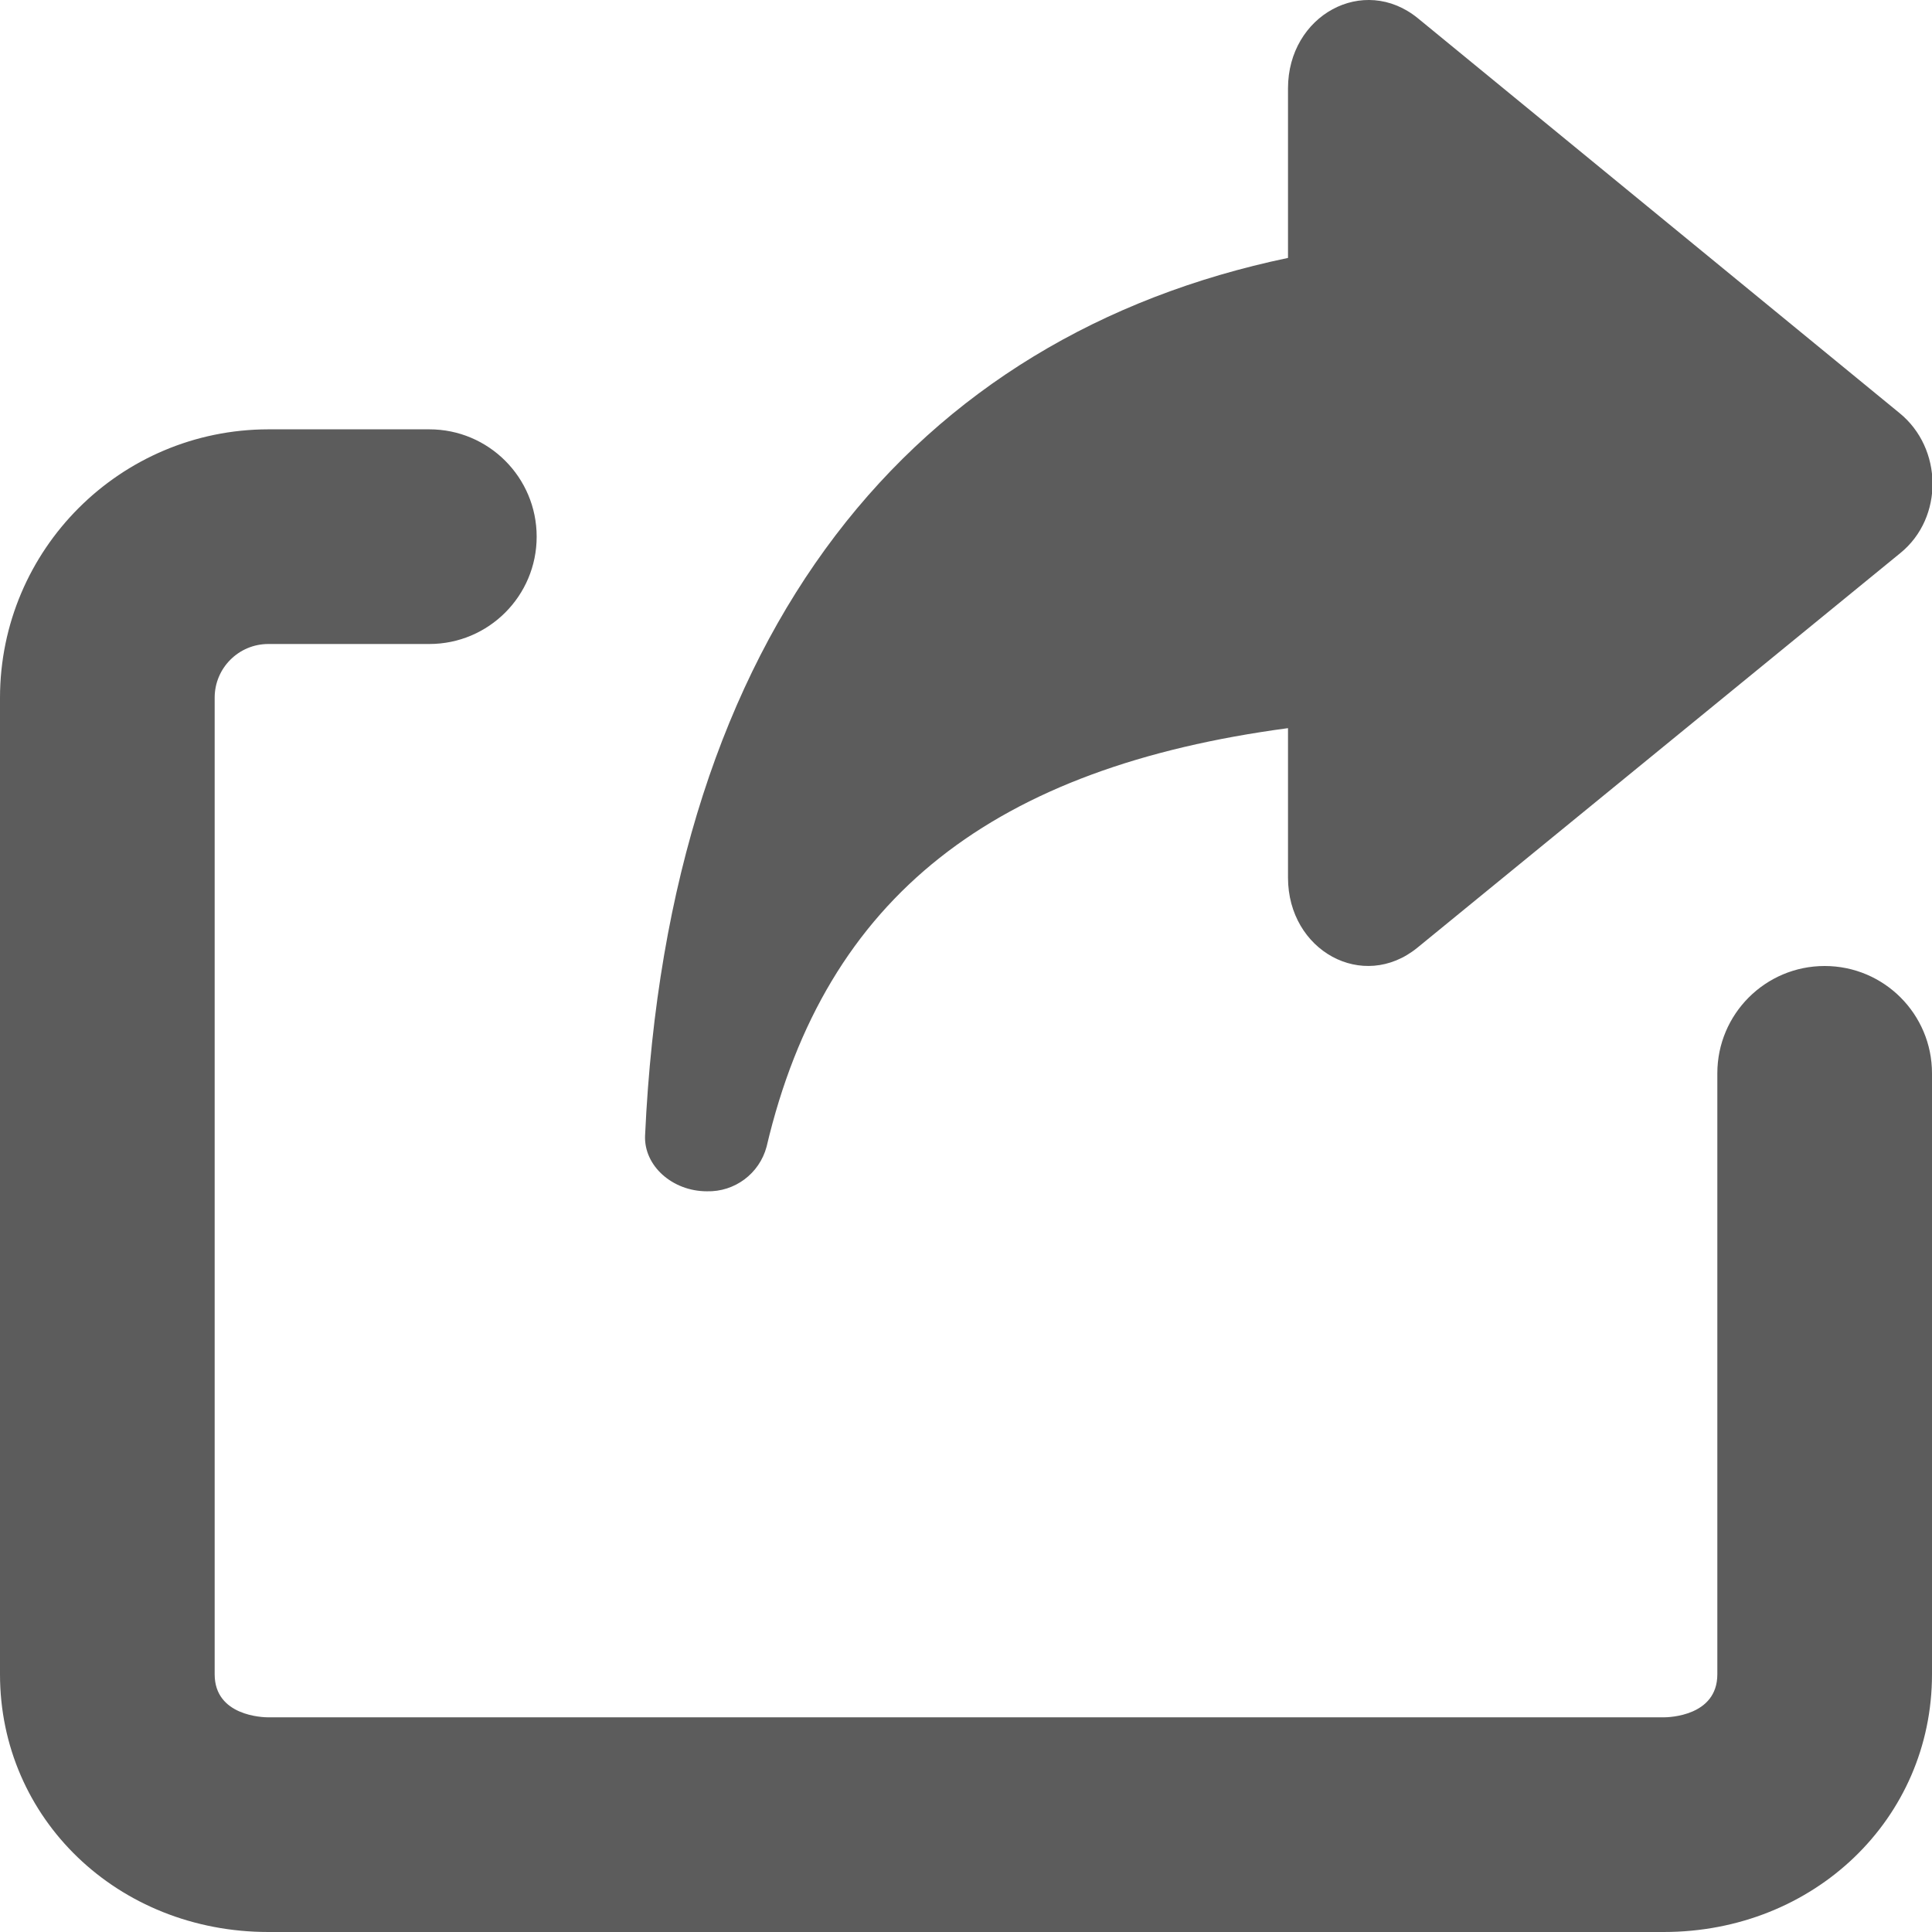
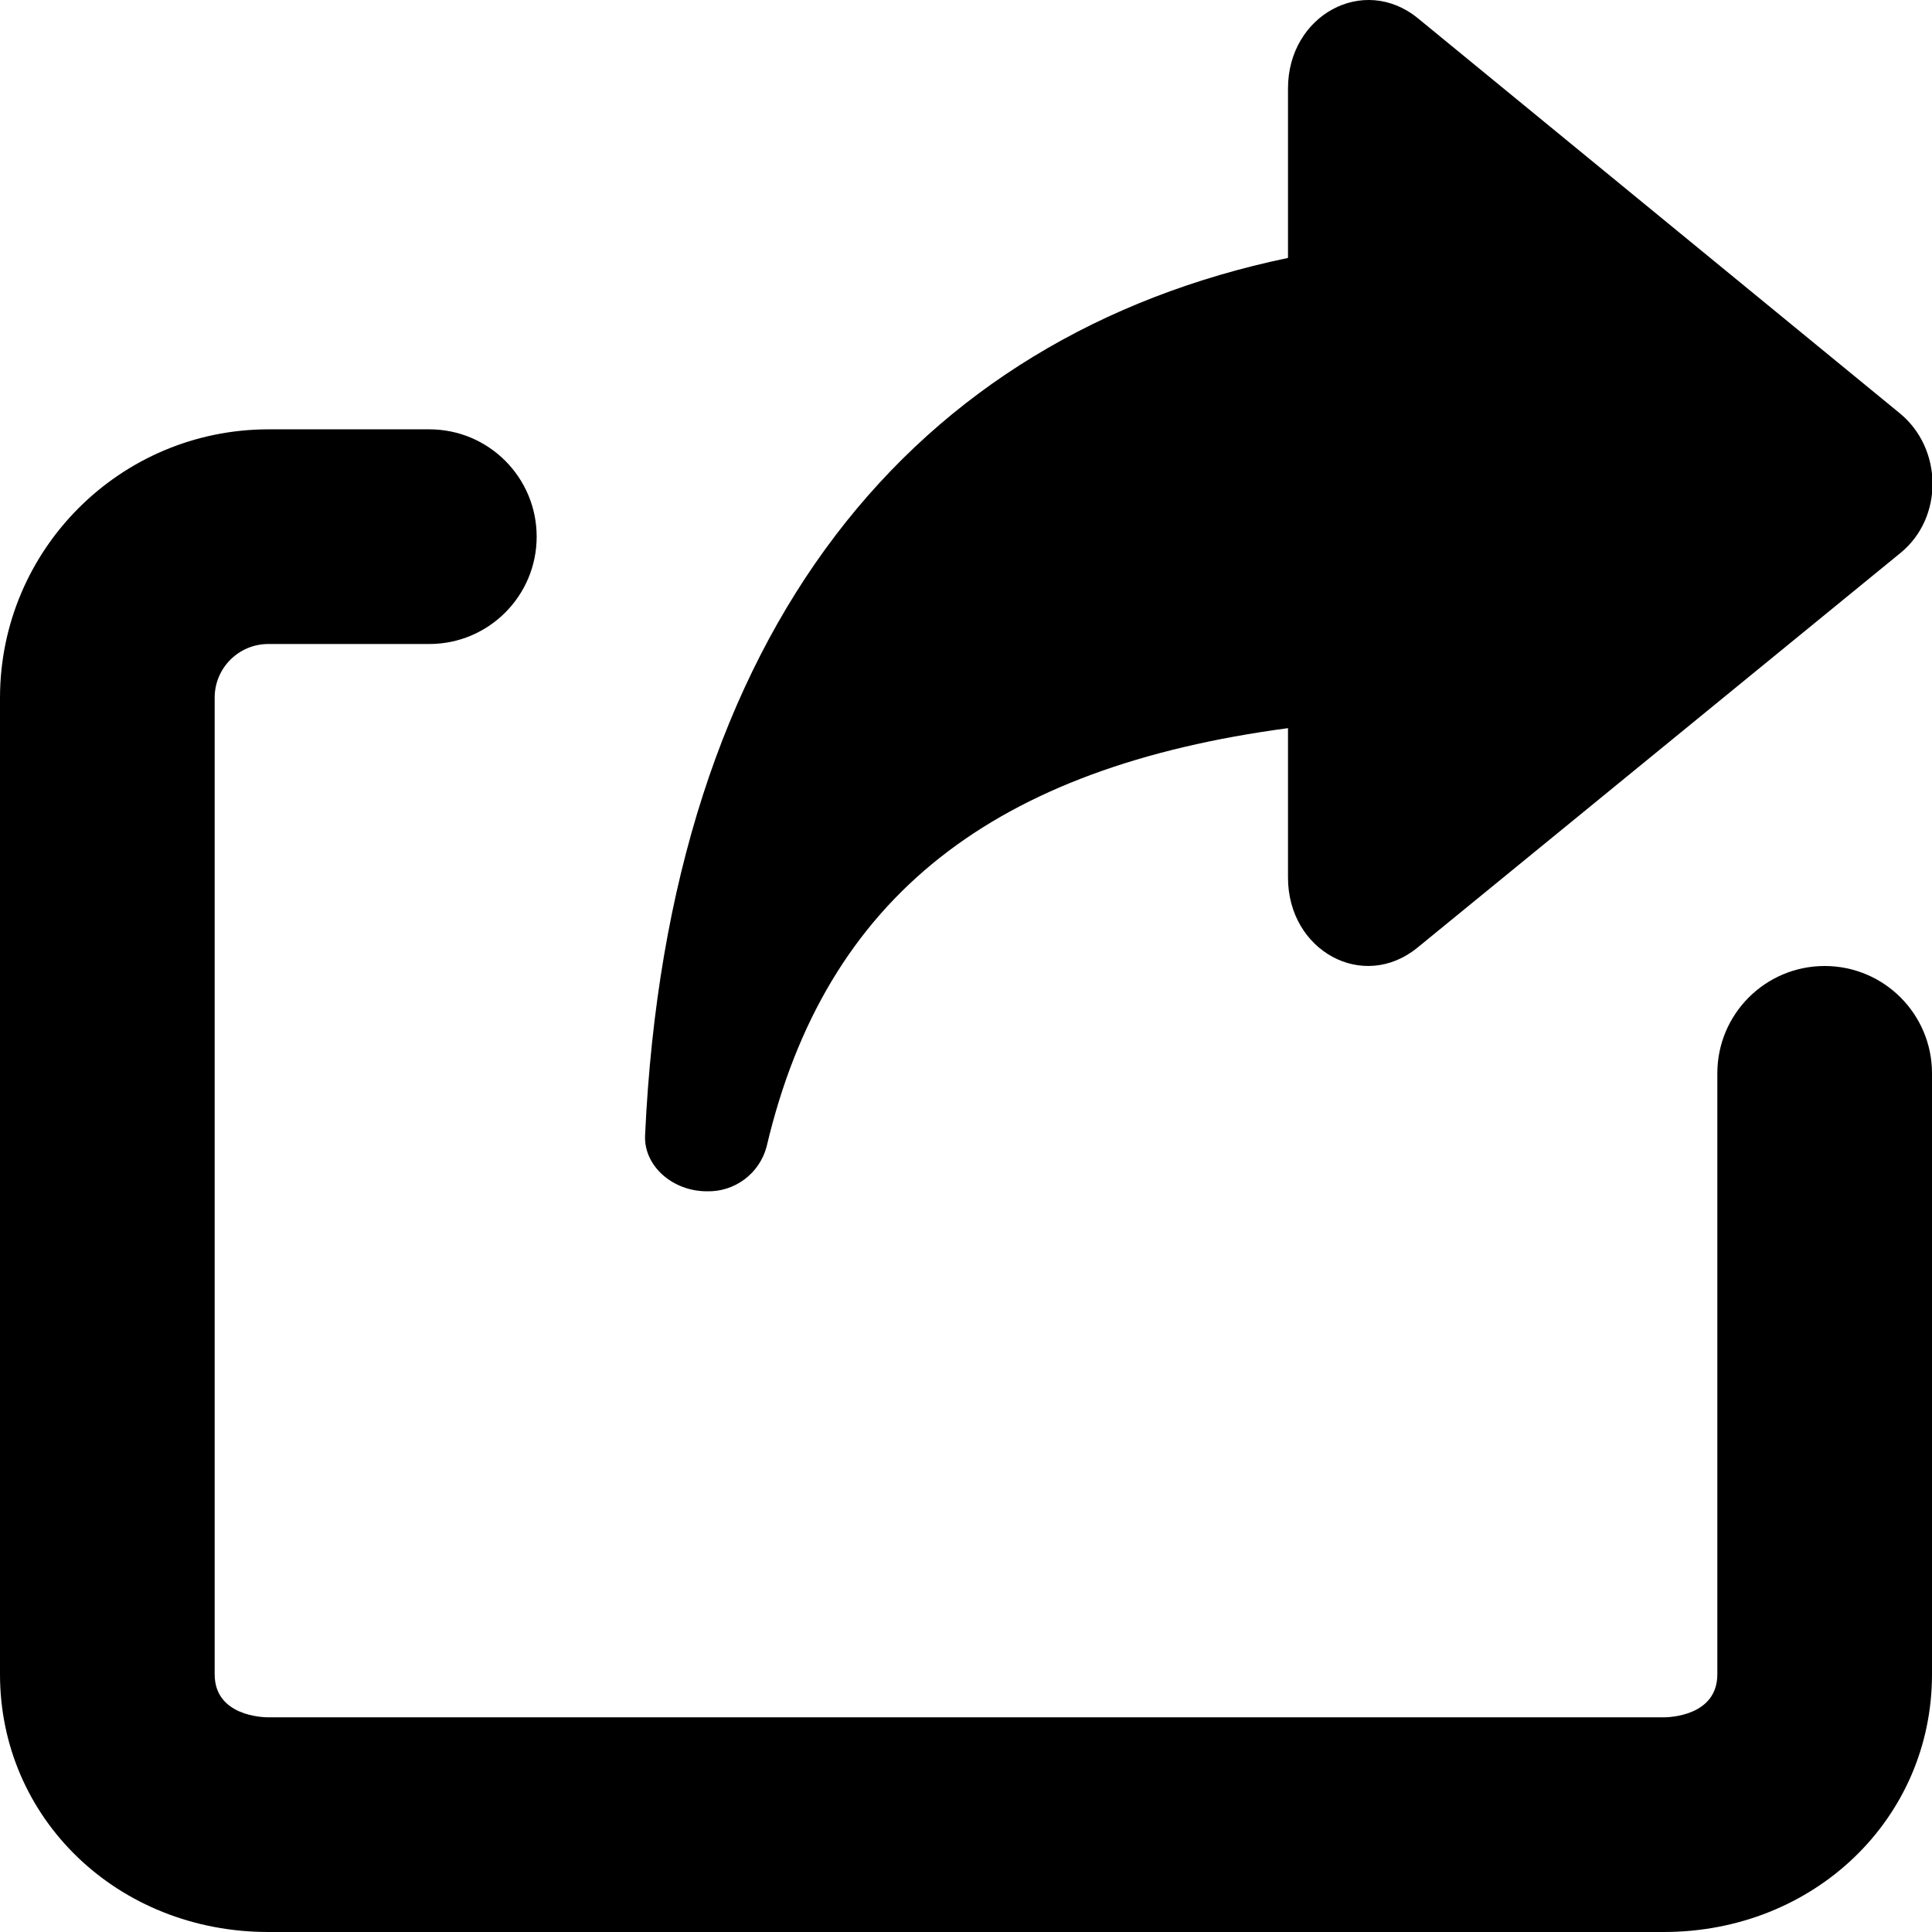
<svg xmlns="http://www.w3.org/2000/svg" width="18" height="18" viewBox="0 0 18 18">
-   <path d="M17 9a1 1 0 0 0-1 1v5.599c0 .389-.449.401-.5.401h-13c-.051 0-.5-.012-.5-.401V6.5a.5.5 0 0 1 .5-.5H4a1 1 0 1 0 0-2H2.5A2.503 2.503 0 0 0 0 6.5v9.099C0 16.945 1.098 18 2.5 18h13c1.402 0 2.5-1.055 2.5-2.401V10a1 1 0 0 0-1-1M6.586 11.099a.56.56 0 0 0 .556-.415c.551-2.343 2.131-3.536 4.858-3.9v1.393c0 .68.698 1.066 1.206.652l4.5-3.677c.404-.329.396-.975-.009-1.304L13.21.17C12.703-.243 12 .143 12 .823v1.58c-3.472.726-5.773 3.441-5.99 8.177-.012.281.254.519.576.519" fill="#5C5C5C" />
+   <path d="M17 9a1 1 0 0 0-1 1v5.599c0 .389-.449.401-.5.401h-13c-.051 0-.5-.012-.5-.401V6.5a.5.5 0 0 1 .5-.5H4a1 1 0 1 0 0-2H2.5A2.503 2.503 0 0 0 0 6.5v9.099C0 16.945 1.098 18 2.5 18h13c1.402 0 2.5-1.055 2.5-2.401V10a1 1 0 0 0-1-1M6.586 11.099a.56.56 0 0 0 .556-.415c.551-2.343 2.131-3.536 4.858-3.9v1.393c0 .68.698 1.066 1.206.652l4.5-3.677c.404-.329.396-.975-.009-1.304L13.21.17C12.703-.243 12 .143 12 .823v1.58c-3.472.726-5.773 3.441-5.99 8.177-.012.281.254.519.576.519" />
</svg>
